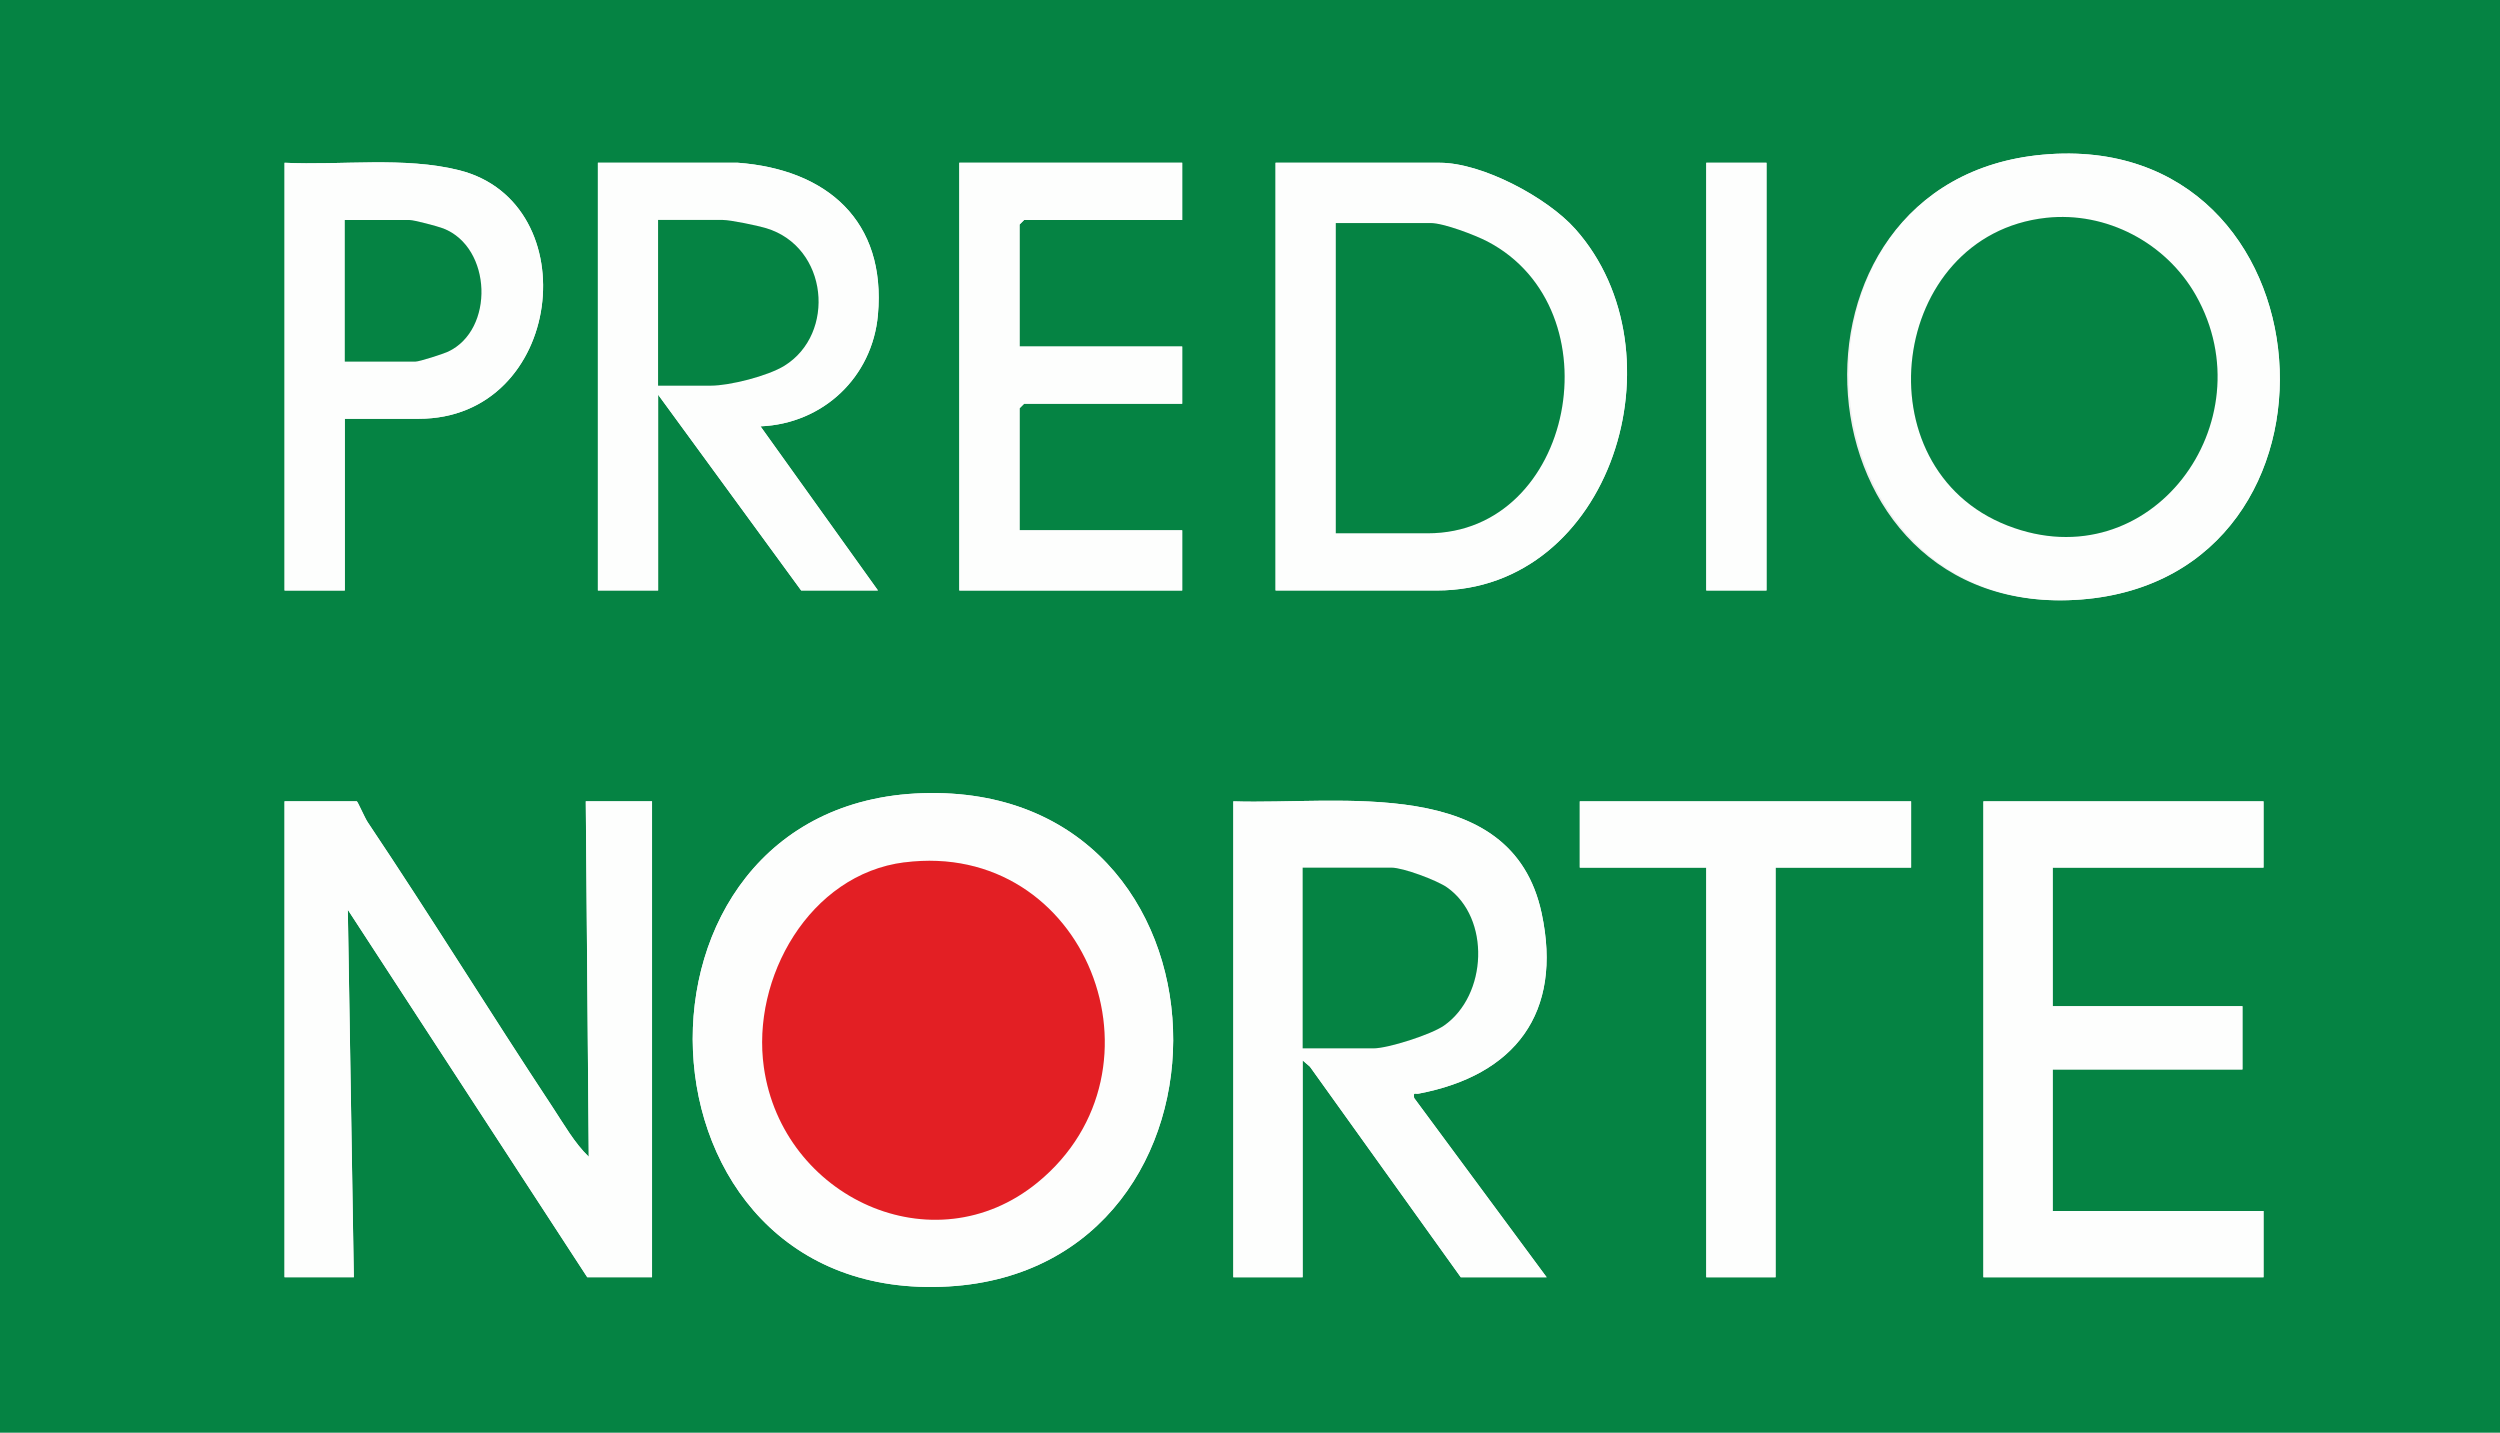
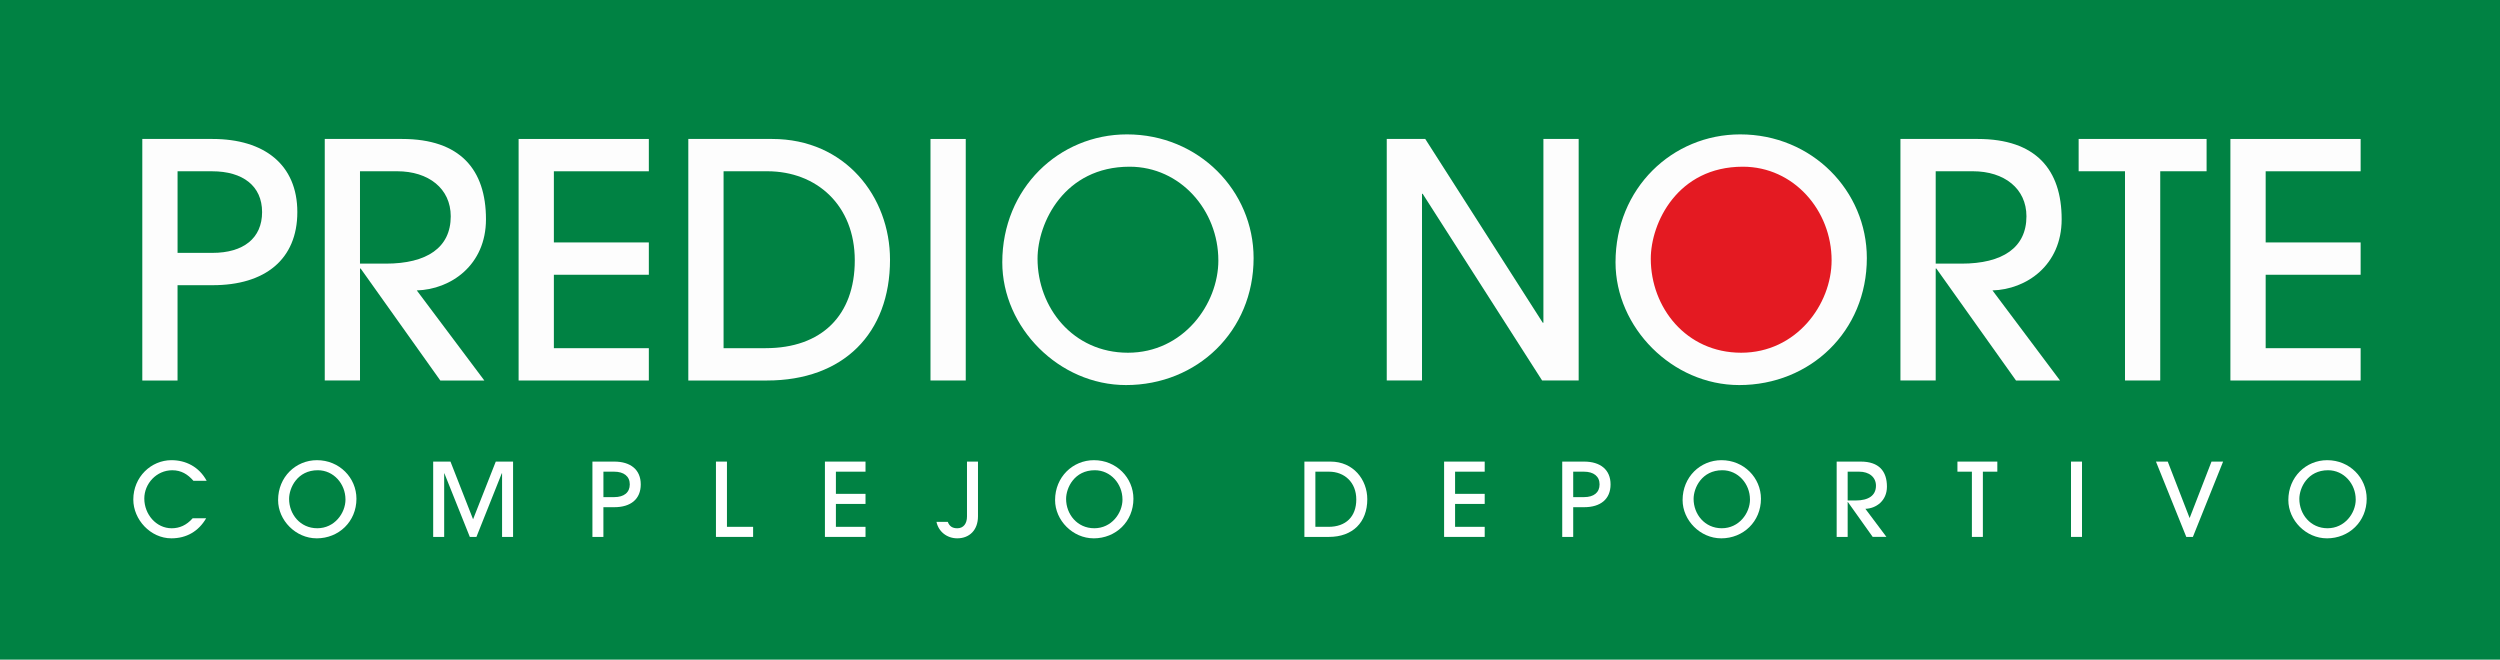
- <svg xmlns="http://www.w3.org/2000/svg" id="Capa_1" version="1.1" viewBox="0 0 469.4 269">
+ <svg xmlns="http://www.w3.org/2000/svg" id="Layer_1" version="1.1" viewBox="0 0 1250.12 329.83">
  <defs>
    <style>
      .st0 {
-         fill: #058343;
+         fill: #e41a22;
      }

      .st1 {
-         fill: #fdfefd;
+         fill: #fff;
      }

      .st2 {
-         fill: #e31f24;
+         fill: #008243;
+       }
+ 
+       .st3 {
+         fill: #fdfdfd;
      }
    </style>
  </defs>
-   <path class="st0" d="M469.4,269V0H0v269h469.4ZM358.83,162.9h-25.45v76.92h-13.01v-76.92h-23.75v-12.44h62.21v12.44ZM425,162.9h-39.59v26.02h35.63v11.88h-35.63v26.58h39.59v12.44h-52.6v-89.36h52.6v12.44ZM383.6,29.04c55-4.94,60.8,79.31,7.17,83.52-54.44,4.28-59.99-78.78-7.17-83.52ZM320.37,30.56h11.31v80.31h-11.31V30.56ZM239.5,30.56h30.82c7.98,0,20.18,6.51,25.46,12.44,20.6,23.15,6.82,67.87-26.02,67.87h-30.26V30.56ZM231.58,150.46c19.88.68,52.28-5.2,57.88,21.01,4.01,18.78-5.05,30.44-23.09,33.87-.71.14-1.02-.41-.85.82l24.88,33.66h-16.12l-28.33-39.54-1.37-1.18v40.72h-13.01v-89.36ZM180.12,30.56h41.85v10.75h-29.69l-.85.85v22.9h30.54v10.75h-29.69l-.85.85v22.91h30.54v11.31h-41.85V30.56ZM178.16,241.54c-61.7,3.67-64.78-90.71-4.95-92.61,61.01-1.93,62.77,89.17,4.95,92.61ZM112.25,30.56h26.3c16.75,1.26,27.87,10.94,26.29,28.55-1.05,11.74-10.31,20.44-22.05,20.94l22.06,30.82h-14.42l-26.86-36.76v36.76h-11.31V30.56ZM53.43,30.56c10.57.52,22.5-1.19,32.81,1.41,24.17,6.11,19.62,46.66-7.64,46.66h-13.86v32.24h-11.31V30.56ZM53.43,150.46h13.57c.19.12,1.5,3.12,2.03,3.91,11.83,17.66,23.01,35.77,34.72,53.51,2.07,3.13,4.13,6.78,6.79,9.32l-.56-66.74h12.44v89.36h-12.16l-44.96-69,1.13,69h-13.01v-89.36Z" />
-   <path class="st1" d="M173.21,148.93c61.01-1.93,62.77,89.17,4.95,92.61-61.7,3.67-64.78-90.71-4.95-92.61ZM169.8,161.92c-17.79,2.26-28.78,21.69-26.37,38.53,3.48,24.35,31.82,37.61,51.4,21.57,25.88-21.2,9.13-64.44-25.03-60.09Z" />
-   <path class="st1" d="M67.01,150.46c.19.12,1.5,3.12,2.03,3.91,11.83,17.66,23.01,35.77,34.72,53.5,2.07,3.13,4.13,6.78,6.79,9.32l-.56-66.74h12.44v89.36h-12.16l-44.96-69,1.13,69h-13.01v-89.36h13.57Z" />
-   <path class="st1" d="M231.58,150.46c19.88.68,52.28-5.2,57.88,21.01,4.01,18.78-5.05,30.44-23.09,33.87-.71.14-1.02-.41-.85.82l24.88,33.66h-16.12l-28.33-39.54-1.37-1.18v40.72h-13.01v-89.36ZM244.59,196.84h13.29c2.76,0,10.86-2.6,13.25-4.28,8.12-5.69,8.77-20.18.57-25.94-1.91-1.34-8.24-3.71-10.43-3.71h-16.68v33.93Z" />
-   <path class="st1" d="M383.6,29.04c55-4.94,60.8,79.31,7.17,83.52s-59.99-78.78-7.17-83.52ZM384.16,40.9c-29.44,3.24-35.04,46.97-7.2,57.79,26.87,10.44,48.8-19.49,35.33-43.25-5.58-9.84-16.78-15.79-28.13-14.54Z" />
-   <polygon class="st1" points="425 150.46 425 162.9 385.41 162.9 385.41 188.92 421.04 188.92 421.04 200.8 385.41 200.8 385.41 227.38 425 227.38 425 239.82 372.41 239.82 372.41 150.46 425 150.46" />
-   <path class="st1" d="M239.5,110.87V30.56h30.82c7.98,0,20.18,6.51,25.46,12.44,20.6,23.15,6.82,67.87-26.02,67.87h-30.26ZM250.81,100.13h17.25c27.5,0,35.54-42.04,11.23-54.78-2.31-1.21-8.25-3.47-10.67-3.47h-17.82v58.25Z" />
-   <path class="st1" d="M138.55,30.56c16.75,1.26,27.87,10.94,26.29,28.55-1.05,11.74-10.31,20.44-22.05,20.94l22.06,30.82h-14.42l-26.86-36.76v36.76h-11.31V30.56h26.3ZM123.56,72.41h9.9c3.57,0,10.7-1.81,13.81-3.73,9.73-6.01,8.29-22.35-3.46-25.85-1.59-.48-6.66-1.53-8.09-1.53h-12.16v31.11Z" />
-   <polygon class="st1" points="221.97 30.56 221.97 41.31 192.28 41.31 191.43 42.16 191.43 65.06 221.97 65.06 221.97 75.81 192.28 75.81 191.43 76.66 191.43 99.56 221.97 99.56 221.97 110.87 180.12 110.87 180.12 30.56 221.97 30.56" />
-   <path class="st1" d="M64.74,78.64v32.24h-11.31V30.56c10.57.52,22.5-1.19,32.81,1.41,24.17,6.11,19.62,46.66-7.64,46.66h-13.86ZM64.74,67.89h13.29c.72,0,5.14-1.42,6.07-1.85,8.79-4.08,8.29-19.59-.87-23.15-1.05-.41-5.48-1.58-6.33-1.58h-12.16v26.58Z" />
-   <polygon class="st1" points="358.83 150.46 358.83 162.9 333.38 162.9 333.38 239.82 320.37 239.82 320.37 162.9 296.62 162.9 296.62 150.46 358.83 150.46" />
-   <rect class="st1" x="320.37" y="30.56" width="11.31" height="80.31" />
-   <path class="st2" d="M169.8,161.92c34.16-4.34,50.91,38.89,25.03,60.09-19.58,16.04-47.93,2.78-51.4-21.57-2.41-16.84,8.58-36.27,26.37-38.53Z" />
-   <path class="st0" d="M244.59,196.84v-33.93h16.68c2.18,0,8.52,2.37,10.43,3.71,8.2,5.77,7.56,20.25-.57,25.94-2.39,1.68-10.49,4.28-13.25,4.28h-13.29Z" />
-   <path class="st0" d="M384.16,40.9c11.35-1.25,22.55,4.7,28.13,14.54,13.47,23.76-8.46,53.69-35.33,43.25-27.84-10.82-22.24-54.54,7.2-57.79Z" />
-   <path class="st0" d="M250.81,100.13v-58.25h17.82c2.42,0,8.36,2.26,10.67,3.47,24.31,12.74,16.27,54.78-11.23,54.78h-17.25Z" />
-   <path class="st0" d="M123.56,72.41v-31.11h12.16c1.43,0,6.5,1.05,8.09,1.53,11.74,3.51,13.19,19.84,3.46,25.85-3.11,1.92-10.24,3.73-13.81,3.73h-9.9Z" />
-   <path class="st0" d="M64.74,67.89v-26.58h12.16c.85,0,5.28,1.18,6.33,1.58,9.15,3.56,9.65,19.07.87,23.15-.92.43-5.35,1.85-6.07,1.85h-13.29Z" />
+   <rect class="st2" width="1250.12" height="329.83" />
+   <g>
+     <g>
+       <circle class="st0" cx="870.65" cy="131.03" r="57.99" />
+       <g>
+         <path class="st3" d="M71.16,190.26v-120.77h35.09c25.95,0,42.43,12.89,42.43,36.56s-16.16,36.56-42.27,36.56h-17.63v47.66h-17.63ZM106.25,126.45c15.5,0,24.81-7.34,24.81-20.4s-9.63-20.4-24.97-20.4h-17.3v40.8h17.46Z" />
+         <path class="st3" d="M220.17,190.26l-39.82-55.98h-.33v55.98h-17.63v-120.77h38.68c29.05,0,41.94,15.34,41.94,40.15,0,23.01-17.63,35.09-34.6,35.58l33.78,45.05h-22.03ZM192.91,131.83c20.56,0,32.48-8,32.48-23.67,0-13.87-11.1-22.52-26.77-22.52h-18.61v46.19h12.89Z" />
+         <path class="st3" d="M259.33,190.26v-120.77h65.12v16.16h-47.49v35.58h47.49v16.16h-47.49v36.72h47.49v16.16h-65.12Z" />
+         <path class="st3" d="M344.19,190.26v-120.77h41.94c36.56,0,58.92,28.89,58.92,60.39,0,36.88-23.34,60.39-61.53,60.39h-39.33ZM382.87,174.1c27.91,0,44.56-16.32,44.56-43.9s-19.1-44.56-43.74-44.56h-21.87v88.46h21.05Z" />
+         <path class="st3" d="M465.29,190.26v-120.77h17.63v120.77h-17.63Z" />
+         <path class="st3" d="M563.05,192.55c-33.46,0-61.86-28.72-61.86-61.37,0-37.05,28.4-63.98,62.35-63.98,35.91,0,63.32,28.23,63.32,61.86,0,36.56-28.23,63.49-63.81,63.49ZM609.23,130.2c0-24.97-18.93-46.84-44.39-46.84-32.64,0-46.02,28.07-46.02,46.02,0,24.32,17.63,47,45.21,47s45.21-24.15,45.21-46.19Z" />
+         <path class="st3" d="M771.13,190.26l-59.73-93.35h-.33v93.35h-17.63v-120.77h19.26l58.75,91.89h.33v-91.89h17.63v120.77h-18.28Z" />
+         <path class="st3" d="M869.7,192.55c-33.46,0-61.86-28.72-61.86-61.37,0-37.05,28.4-63.98,62.34-63.98,35.91,0,63.33,28.23,63.33,61.86,0,36.56-28.24,63.49-63.81,63.49ZM915.89,130.2c0-24.97-18.93-46.84-44.39-46.84-32.64,0-46.03,28.07-46.03,46.02,0,24.32,17.63,47,45.21,47s45.21-24.15,45.21-46.19Z" />
+         <path class="st3" d="M1008.09,190.26l-39.82-55.98h-.33v55.98h-17.63v-120.77h38.68c29.05,0,41.94,15.34,41.94,40.15,0,23.01-17.63,35.09-34.6,35.58l33.78,45.05h-22.03ZM980.84,131.83c20.56,0,32.48-8,32.48-23.67,0-13.87-11.1-22.52-26.77-22.52h-18.61v46.19h12.89Z" />
+         <path class="st3" d="M1062.6,190.26v-104.62h-23.18v-16.16h63.98v16.16h-23.18v104.62h-17.63Z" />
+         <path class="st3" d="M1115.31,190.26v-120.77h65.12v16.16h-47.49v35.58h47.49v16.16h-47.49v36.72h47.49v16.16h-65.12Z" />
+       </g>
+     </g>
+     <g>
+       <path class="st1" d="M103.09,259.16c-3.82,6.56-9.87,10.03-17.4,10.03-10.43,0-19.03-9.36-19.03-19.39,0-11.35,8.96-19.69,19.08-19.69,7.12,0,13.79,3.26,17.61,10.33h-6.62c-2.85-3.31-6.16-5.29-10.58-5.29-7.89,0-13.99,6.67-13.99,14.15,0,7.89,5.95,14.86,13.69,14.86,3.92,0,7.43-1.53,10.48-4.99h6.77Z" />
+       <path class="st1" d="M158.35,269.19c-10.43,0-19.29-8.96-19.29-19.13,0-11.55,8.85-19.95,19.44-19.95,11.2,0,19.74,8.8,19.74,19.29,0,11.4-8.8,19.8-19.9,19.8ZM172.75,249.75c0-7.79-5.9-14.61-13.84-14.61-10.18,0-14.35,8.75-14.35,14.35,0,7.58,5.5,14.66,14.1,14.66s14.1-7.53,14.1-14.4Z" />
+       <path class="st1" d="M251.06,268.48v-31.8h-.15l-12.67,31.8h-3.31l-12.72-31.8h-.1v31.8h-5.5v-37.66h8.65l11.3,28.85,11.35-28.85h8.65v37.66h-5.5Z" />
+       <path class="st1" d="M296.24,268.48v-37.66h10.94c8.09,0,13.23,4.02,13.23,11.4s-5.04,11.4-13.18,11.4h-5.5v14.86h-5.5ZM307.18,248.58c4.83,0,7.74-2.29,7.74-6.36s-3-6.36-7.79-6.36h-5.39v12.72h5.44Z" />
+       <path class="st1" d="M358.01,268.48v-37.66h5.5v32.62h13.08v5.04h-18.57Z" />
+       <path class="st1" d="M412.5,268.48v-37.66h20.3v5.04h-14.81v11.09h14.81v5.04h-14.81v11.45h14.81v5.04h-20.3Z" />
+       <path class="st1" d="M483.54,230.82h5.5v27.33c0,6.92-4.27,11.04-10.38,11.04-5.09,0-9.36-3.31-10.38-8.24h5.65c.87,2.29,2.39,3.21,4.78,3.21,3.1,0,4.83-2.39,4.83-5.85v-27.48Z" />
+       <path class="st1" d="M546.88,269.19c-10.43,0-19.29-8.96-19.29-19.13,0-11.55,8.85-19.95,19.44-19.95,11.2,0,19.74,8.8,19.74,19.29,0,11.4-8.8,19.8-19.9,19.8ZM561.29,249.75c0-7.79-5.9-14.61-13.84-14.61-10.18,0-14.35,8.75-14.35,14.35,0,7.58,5.5,14.66,14.1,14.66s14.1-7.53,14.1-14.4Z" />
+       <path class="st1" d="M652.26,268.48v-37.66h13.08c11.4,0,18.37,9.01,18.37,18.83,0,11.5-7.28,18.83-19.19,18.83h-12.26ZM664.32,263.44c8.7,0,13.89-5.09,13.89-13.69s-5.95-13.89-13.64-13.89h-6.82v27.58h6.56Z" />
+       <path class="st1" d="M722.12,268.48v-37.66h20.3v5.04h-14.81v11.09h14.81v5.04h-14.81v11.45h14.81v5.04h-20.3Z" />
+       <path class="st1" d="M781.19,268.48v-37.66h10.94c8.09,0,13.23,4.02,13.23,11.4s-5.04,11.4-13.18,11.4h-5.5v14.86h-5.5ZM792.13,248.58c4.83,0,7.73-2.29,7.73-6.36s-3-6.36-7.79-6.36h-5.39v12.72h5.45Z" />
+       <path class="st1" d="M860.67,269.19c-10.43,0-19.29-8.96-19.29-19.13,0-11.55,8.85-19.95,19.44-19.95,11.2,0,19.74,8.8,19.74,19.29,0,11.4-8.8,19.8-19.9,19.8ZM875.07,249.75c0-7.79-5.9-14.61-13.84-14.61-10.18,0-14.35,8.75-14.35,14.35,0,7.58,5.5,14.66,14.1,14.66s14.1-7.53,14.1-14.4Z" />
+       <path class="st1" d="M936.44,268.48l-12.42-17.46h-.1v17.46h-5.5v-37.66h12.06c9.06,0,13.08,4.78,13.08,12.52,0,7.17-5.5,10.94-10.79,11.09l10.53,14.04h-6.87ZM927.94,250.26c6.41,0,10.13-2.49,10.13-7.38,0-4.33-3.46-7.02-8.35-7.02h-5.8v14.4h4.02Z" />
+       <path class="st1" d="M986.04,268.48v-32.62h-7.23v-5.04h19.95v5.04h-7.23v32.62h-5.5Z" />
+       <path class="st1" d="M1035.6,268.48v-37.66h5.5v37.66h-5.5Z" />
+       <path class="st1" d="M1093.25,268.48l-15.17-37.66h5.9l10.94,28.24,10.94-28.24h5.8l-15.11,37.66h-3.31Z" />
+       <path class="st1" d="M1163.57,269.19c-10.43,0-19.29-8.96-19.29-19.13,0-11.55,8.85-19.95,19.44-19.95,11.2,0,19.74,8.8,19.74,19.29,0,11.4-8.8,19.8-19.9,19.8ZM1177.97,249.75c0-7.79-5.9-14.61-13.84-14.61-10.18,0-14.35,8.75-14.35,14.35,0,7.58,5.5,14.66,14.1,14.66s14.1-7.53,14.1-14.4Z" />
+     </g>
+   </g>
</svg>
